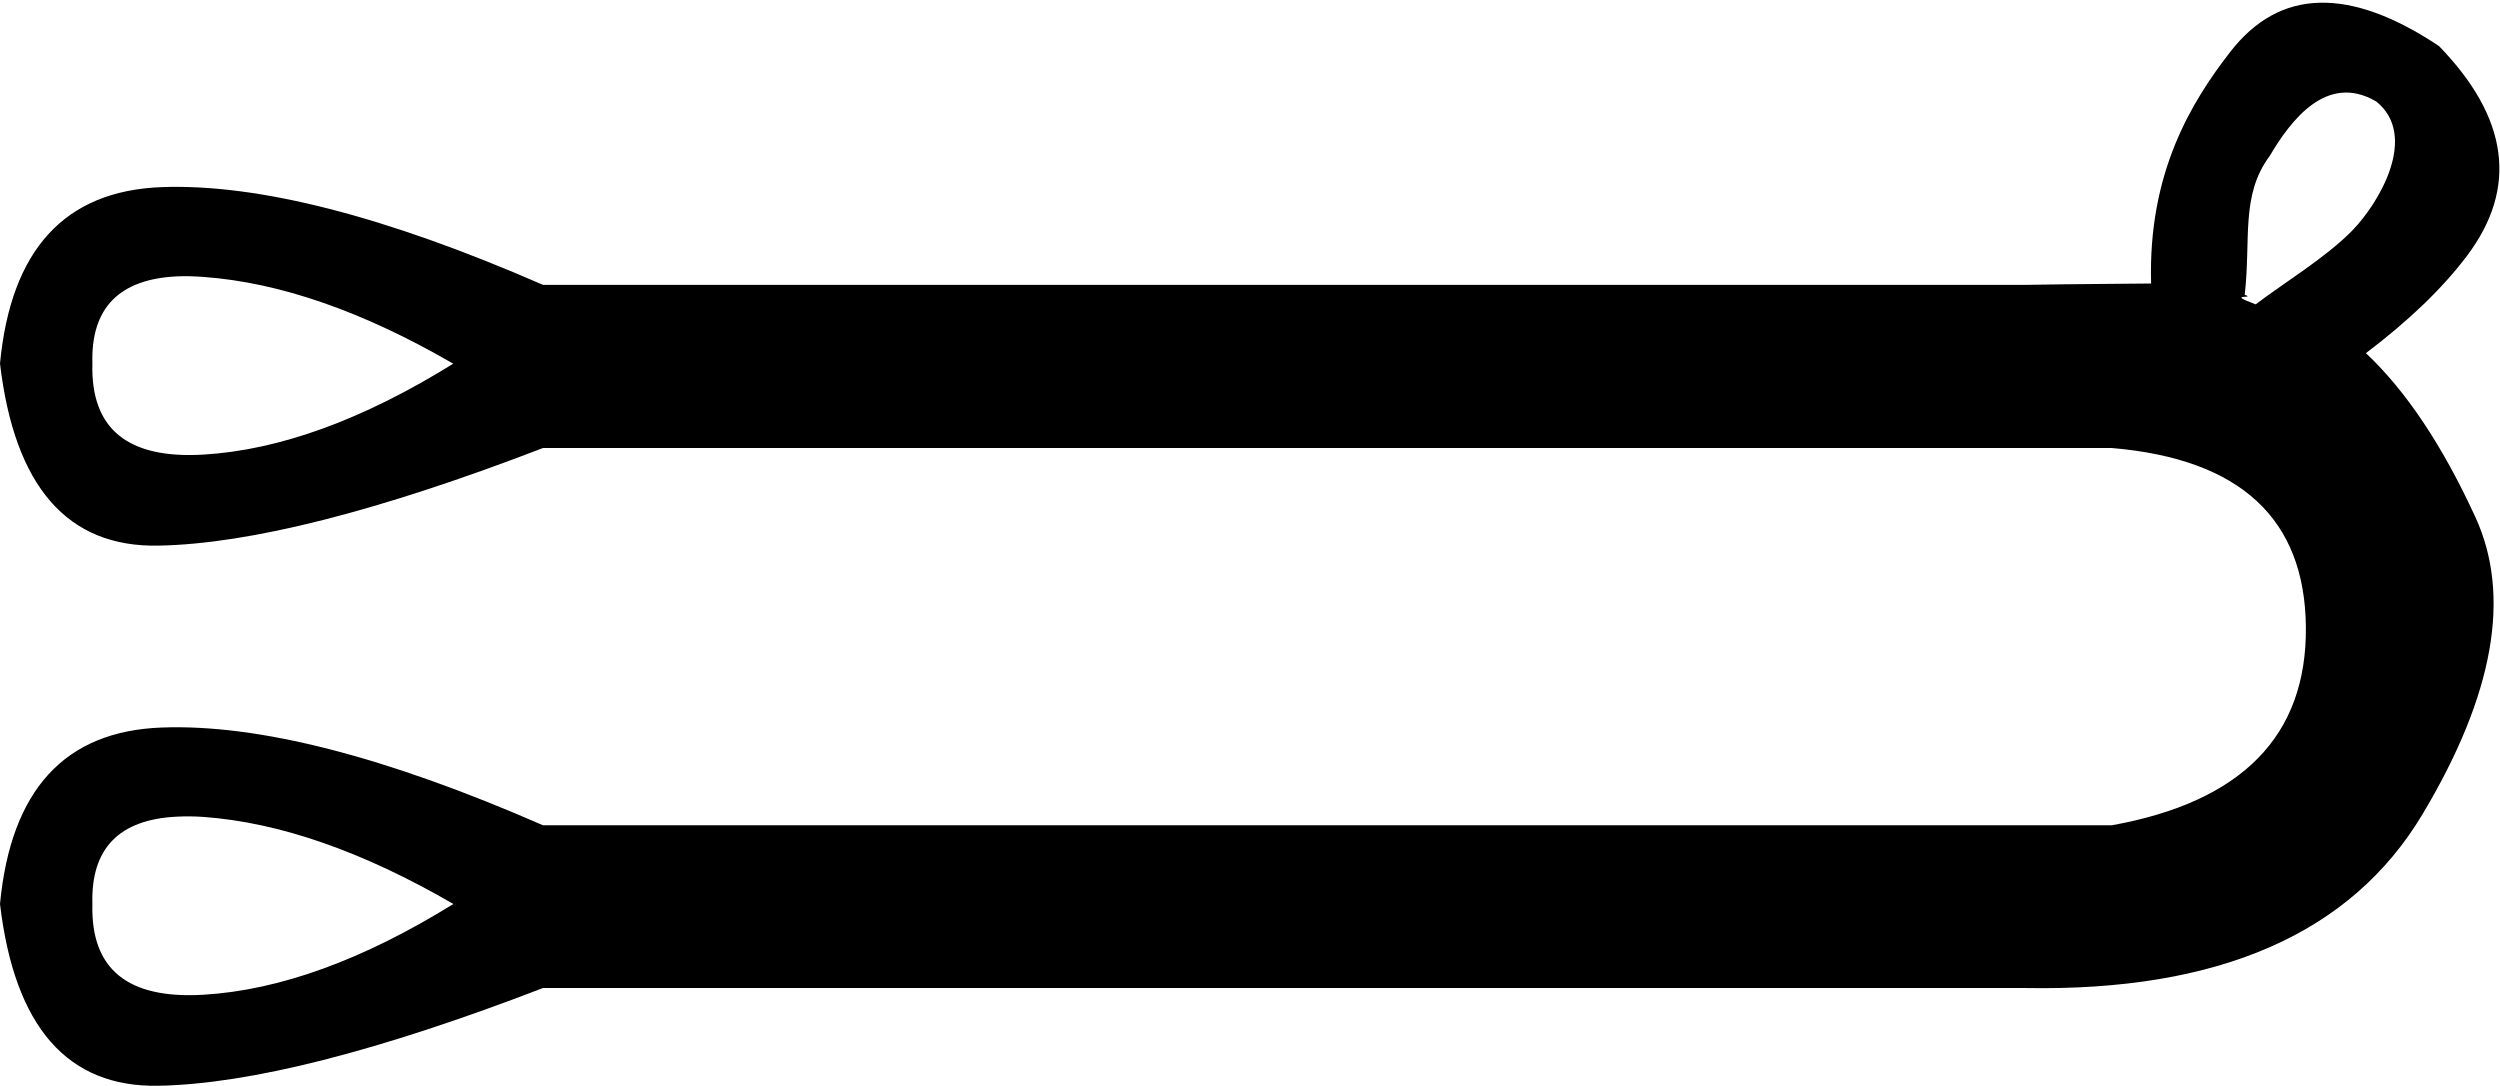
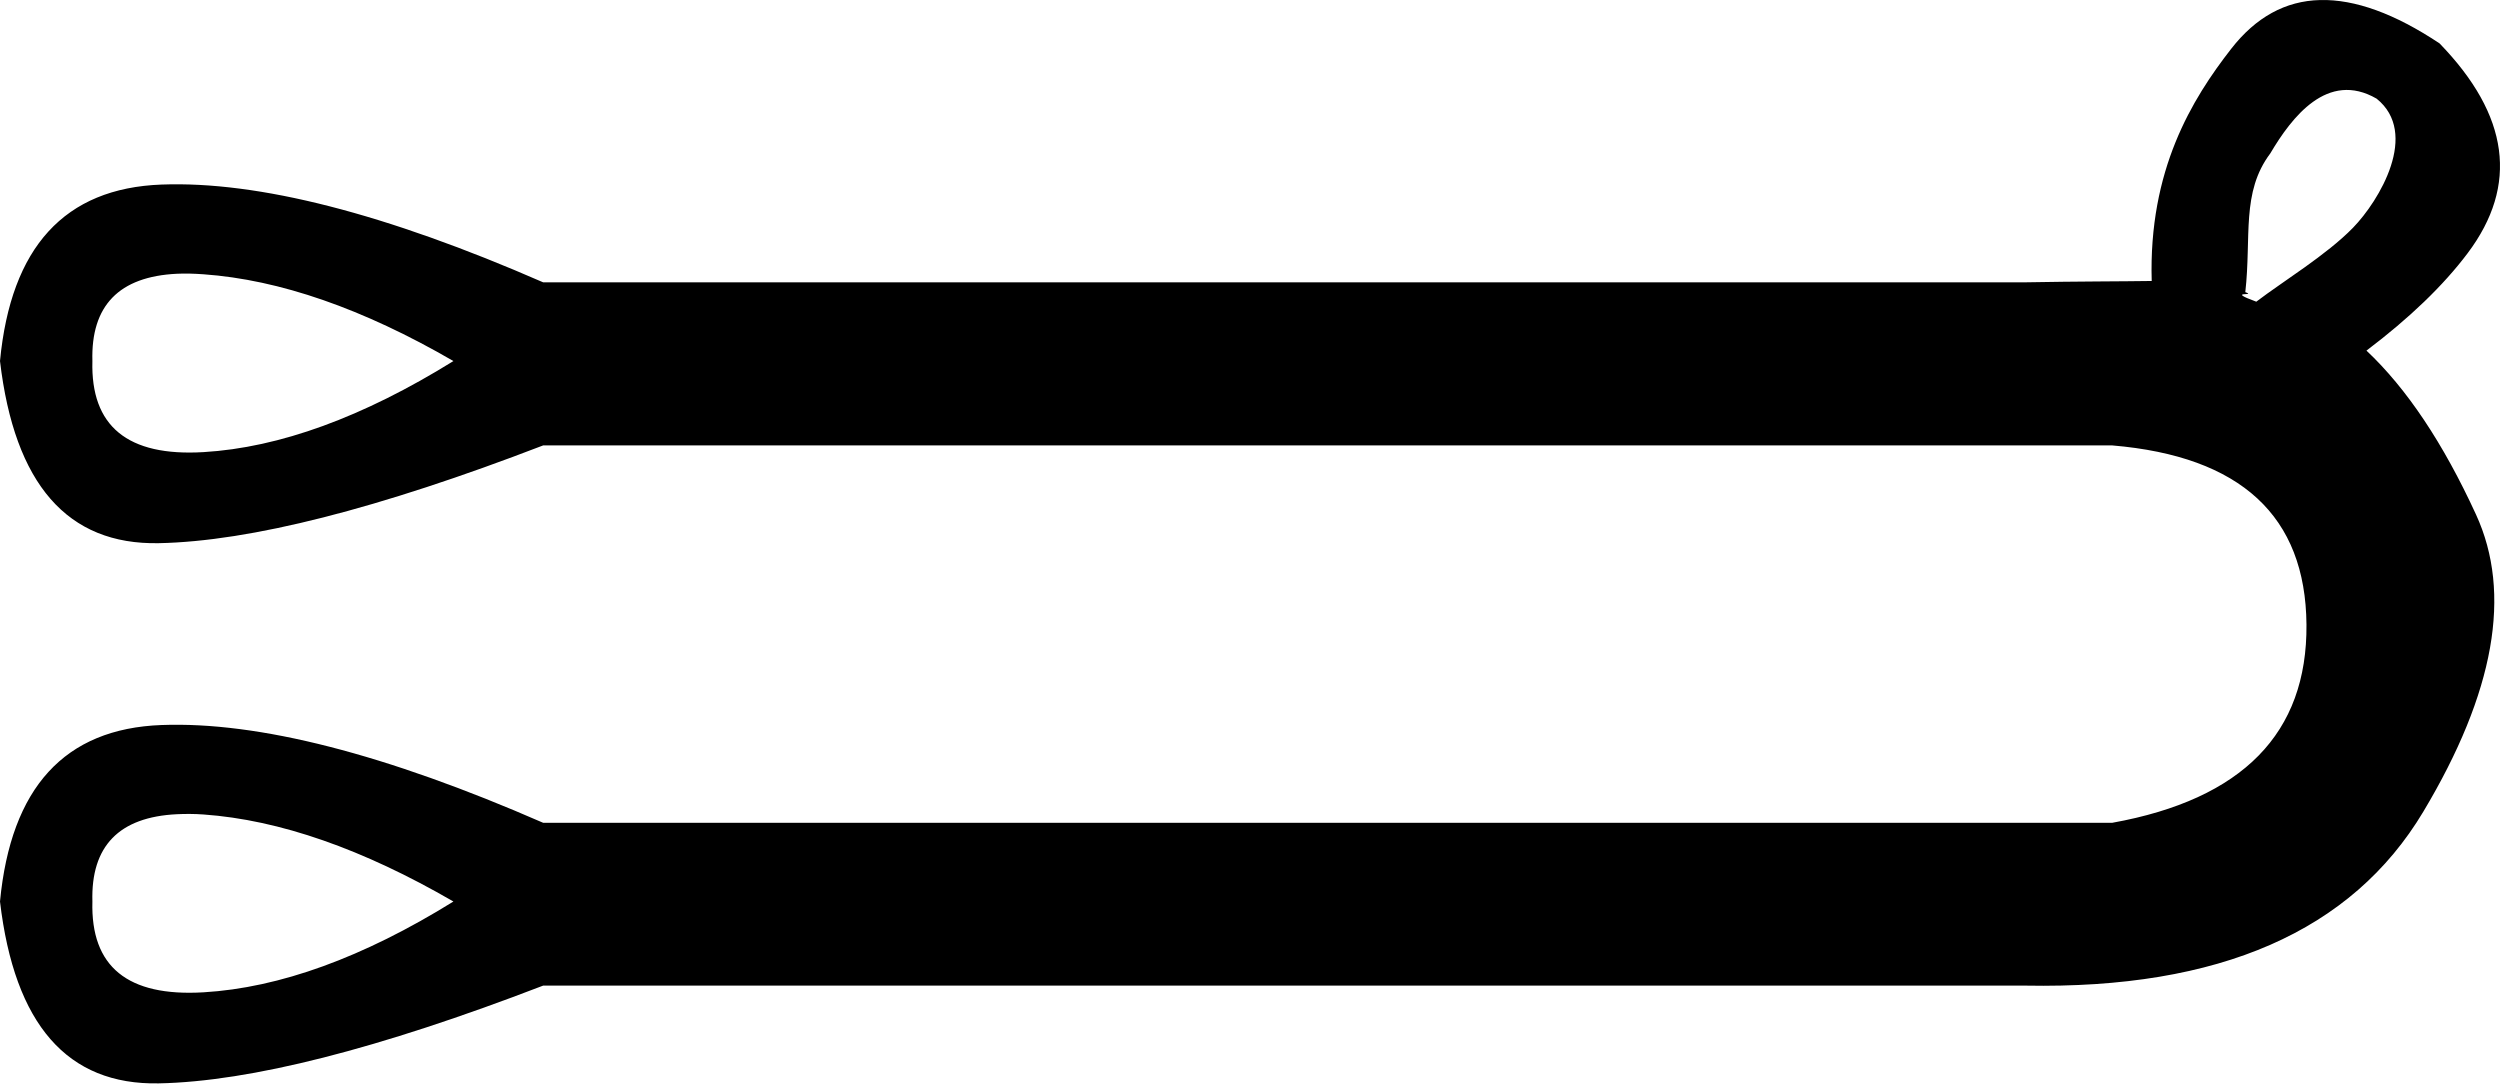
- <svg xmlns="http://www.w3.org/2000/svg" width="18.236" height="7.92" version="1.1" id="svg4">
+ <svg xmlns="http://www.w3.org/2000/svg" width="1823.165" height="790.094" version="1.1" id="svg4">
  <defs id="defs8" />
-   <path id="path2" style="fill:#000000;stroke:none" d="M 16.92,0.02 C 16.667,0.026 16.451,0.145 16.271,0.375 c -0.286,0.368 -0.603,0.884 -0.58,1.693 -0.204,0.003 -0.54,0.003 -0.92,0.01 H 3.961 C 2.813,1.577 1.884,1.339 1.178,1.365 0.472,1.392 0.079,1.821 0,2.652 0.106,3.55 0.492,3.994 1.158,3.98 1.825,3.967 2.76,3.73 3.961,3.268 H 15.404 c 0.937,0.079 1.409,0.515 1.416,1.307 0.007,0.792 -0.466,1.274 -1.416,1.445 H 3.961 C 2.813,5.518 1.884,5.28 1.178,5.307 0.472,5.333 0.079,5.762 0,6.594 0.106,7.491 0.492,7.933 1.158,7.92 1.825,7.907 2.76,7.669 3.961,7.207 H 14.771 c 1.412,0.026 2.379,-0.396 2.9,-1.268 0.521,-0.871 0.649,-1.594 0.385,-2.168 C 17.817,3.251 17.552,2.853 17.258,2.576 17.571,2.339 17.818,2.102 17.996,1.865 18.368,1.37 18.299,0.86 17.791,0.336 17.464,0.118 17.173,0.013 16.92,0.02 Z m 0.412,0.719 c 0.314,0.252 0.021,0.743 -0.173,0.942 -0.193,0.198 -0.512,0.391 -0.705,0.539 -0.232,-0.085 0.01,-0.036 -0.08,-0.07 0.046,-0.405 -0.031,-0.727 0.182,-1.012 0.155,-0.263 0.417,-0.607 0.775,-0.399 z M 1.291,2.016 c 0.06,-0.003 0.124,-0.001 0.193,0.004 0.554,0.04 1.162,0.25 1.822,0.633 C 2.647,3.062 2.039,3.283 1.484,3.316 0.93,3.349 0.661,3.128 0.674,2.652 0.662,2.248 0.868,2.036 1.291,2.016 Z m 0,3.941 c 0.06,-0.003 0.124,-0.003 0.193,0.002 C 2.039,5.999 2.647,6.211 3.307,6.594 2.647,7.003 2.039,7.223 1.484,7.256 0.93,7.289 0.661,7.069 0.674,6.594 0.662,6.19 0.868,5.977 1.291,5.957 Z" />
-   <g id="g239" transform="matrix(-0.551683,0.6801908,-0.6636386,-0.5654429,32.2415,-11.5439)" />
+   <path id="path2" style="fill:#000000;stroke:none;stroke-width:100" d="m 1691.992,0.027 c -25.323,0.629 -46.894,12.503 -64.844,35.547 -28.649,36.78 -60.326,88.371 -57.981,169.336 -20.372,0.328 -53.958,0.272 -92.019,0.977 H 396.094 C 281.254,155.726 188.393,131.957 117.773,134.597 47.154,137.237 7.92,180.148 0,263.308 c 10.56,89.76 49.16,134.132 115.82,132.812 66.66,-1.32 160.154,-25.089 280.273,-71.289 H 1540.43 c 93.72,7.92 140.942,51.464 141.601,130.664 0.66,79.2 -46.562,127.371 -141.601,144.531 H 396.094 C 281.254,549.867 188.393,526.098 117.773,528.738 47.154,531.378 7.92,574.289 0,657.449 c 10.56,89.76 49.16,133.937 115.82,132.617 66.66,-1.32 160.154,-25.089 280.273,-71.289 H 1477.148 c 141.24,2.64 237.899,-39.638 290.039,-126.758 52.14,-87.12 64.877,-159.377 38.477,-216.797 -23.952,-52.095 -50.499,-91.883 -79.883,-119.531 31.35,-23.717 56.049,-47.427 73.828,-71.094 37.208,-49.528 30.311,-100.52 -20.508,-152.93 -32.697,-21.786 -61.786,-32.27 -87.109,-31.641 z m 41.193,71.925 c 31.388,25.226 2.054,74.347 -17.265,94.186 -19.32,19.841 -51.174,39.125 -70.482,53.874 -23.194,-8.489 1.004,-3.614 -8.01,-6.962 4.558,-40.547 -3.135,-72.73 18.213,-101.168 15.548,-26.29 41.709,-60.662 77.544,-39.93 z M 129.102,199.636 c 6.043,-0.289 12.406,-0.104 19.336,0.391 55.44,3.96 116.227,25.001 182.227,63.281 -66,40.92 -126.787,63.106 -182.227,66.406 -55.44,3.3 -82.375,-18.886 -81.055,-66.406 -1.155,-40.425 19.417,-61.651 61.719,-63.672 z m 0,394.141 c 6.043,-0.289 12.406,-0.3 19.336,0.195 55.44,3.96 116.227,25.197 182.227,63.477 -66,40.92 -126.787,62.911 -182.227,66.211 -55.44,3.3 -82.375,-18.691 -81.055,-66.211 -1.155,-40.425 19.417,-61.651 61.719,-63.672 z" />
+   <g id="g239" transform="matrix(-0.551683,0.6801908,-0.6636386,-0.5654429,934.7083,379.5336)" />
</svg>
